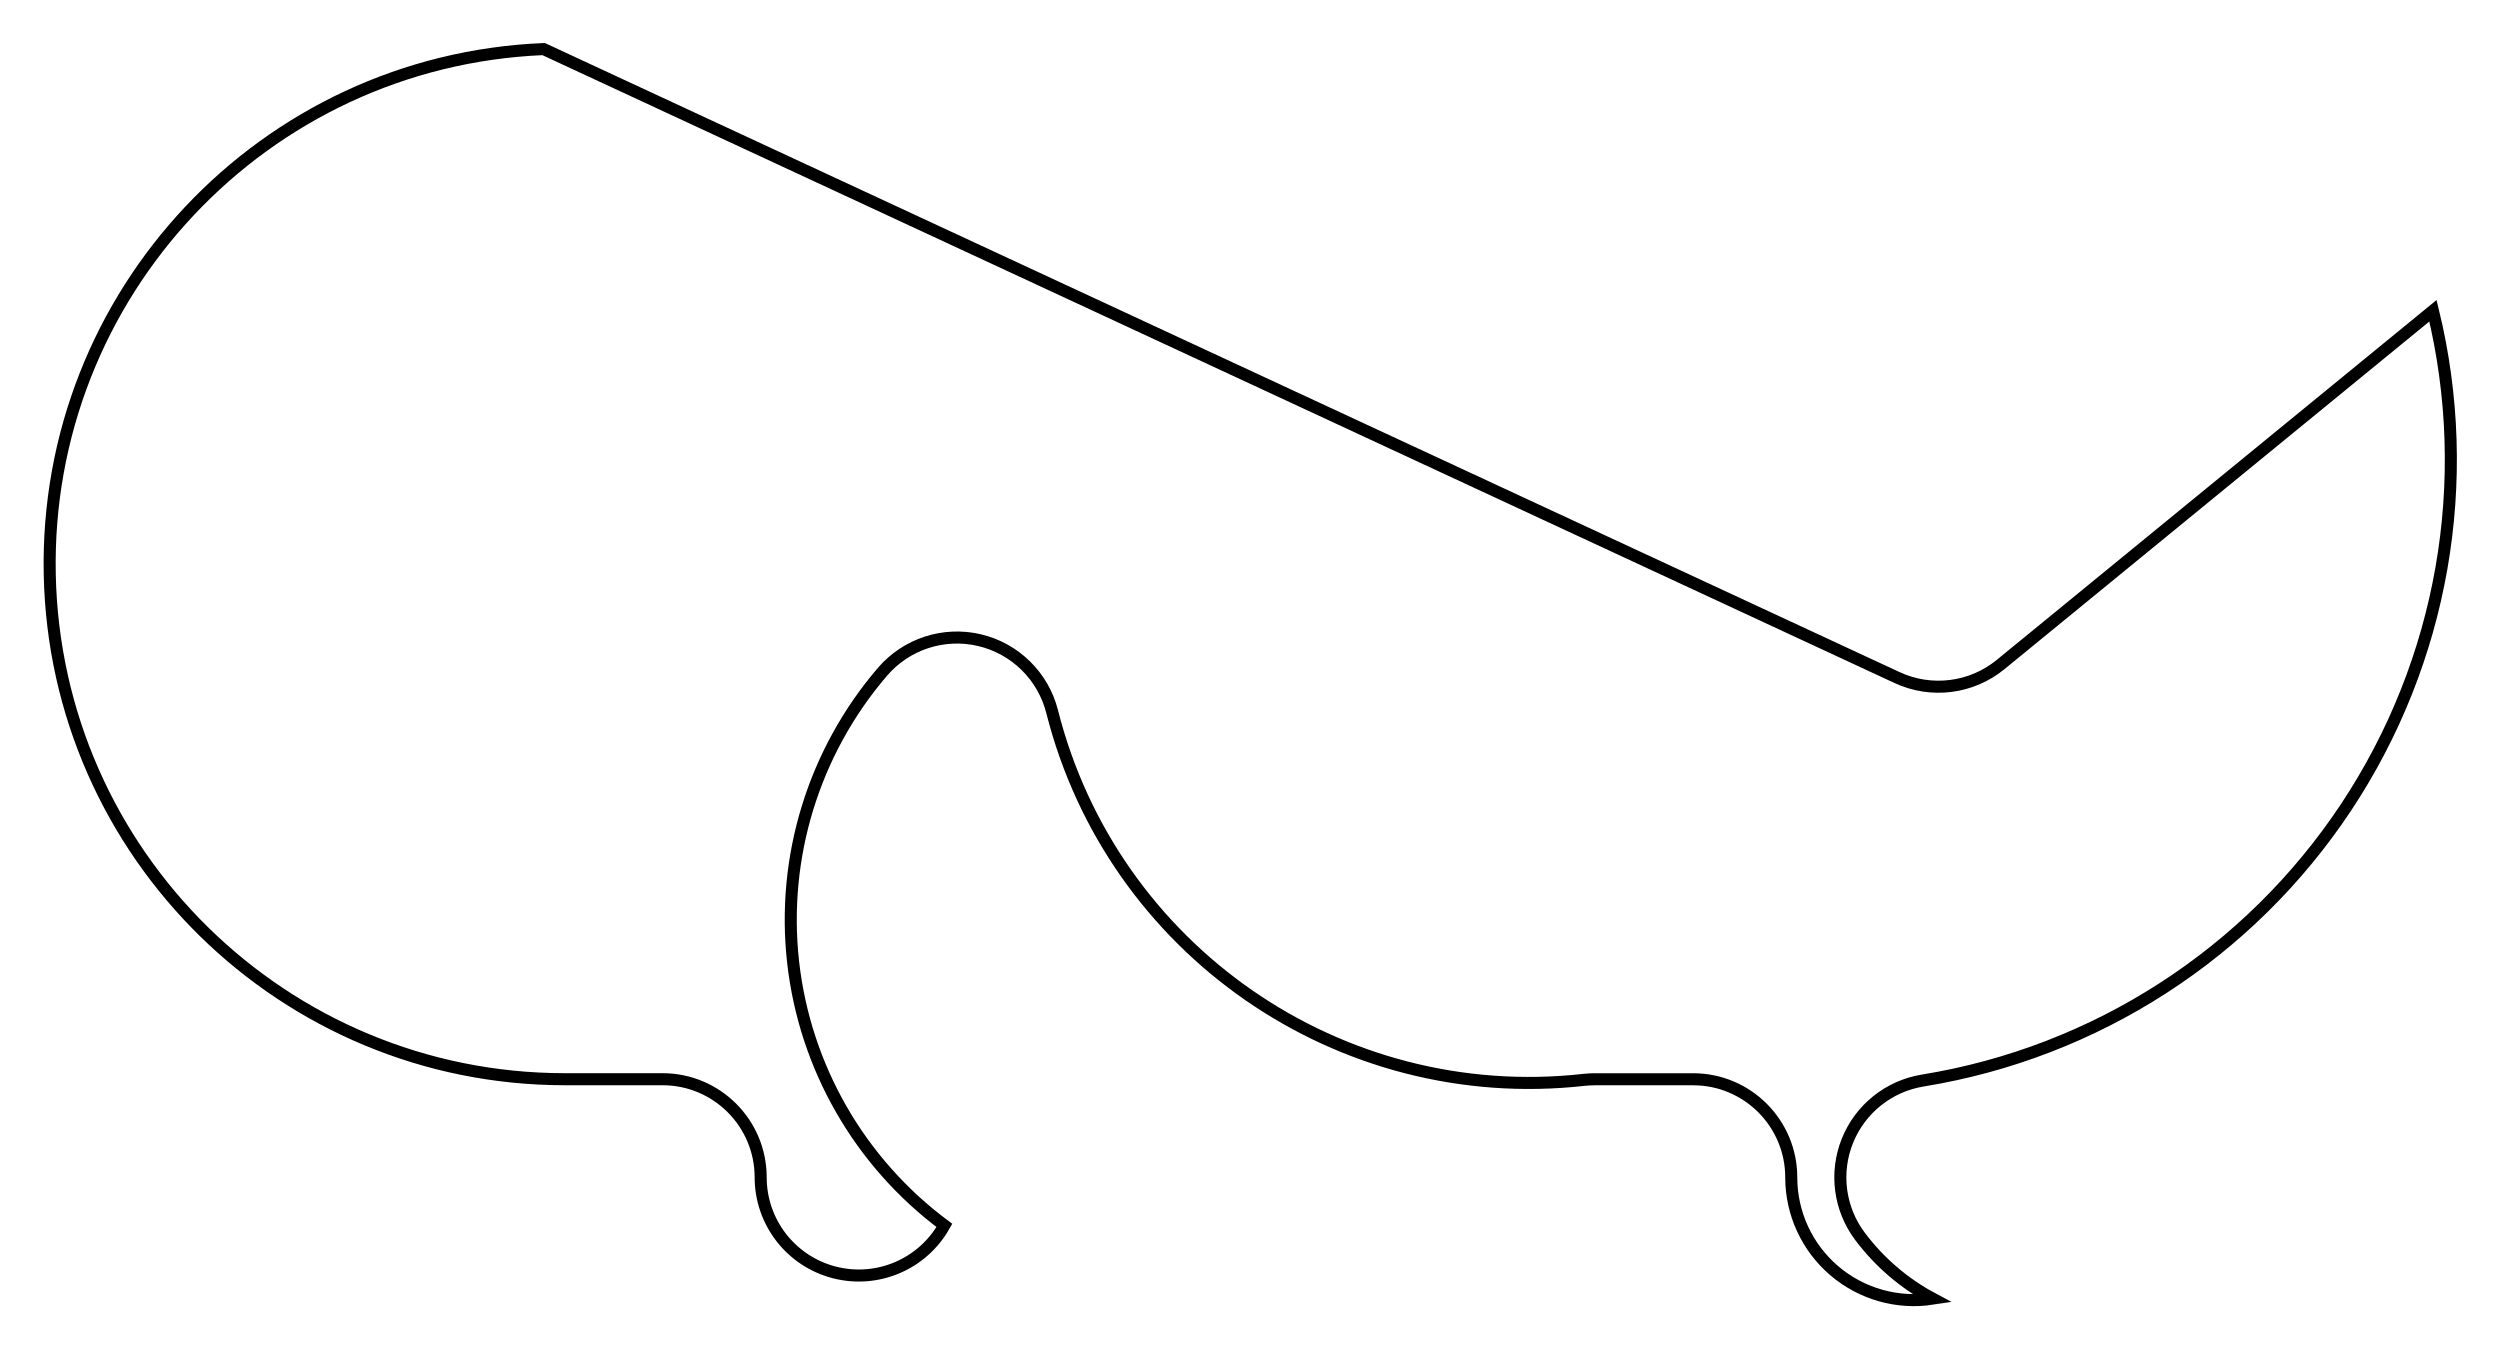
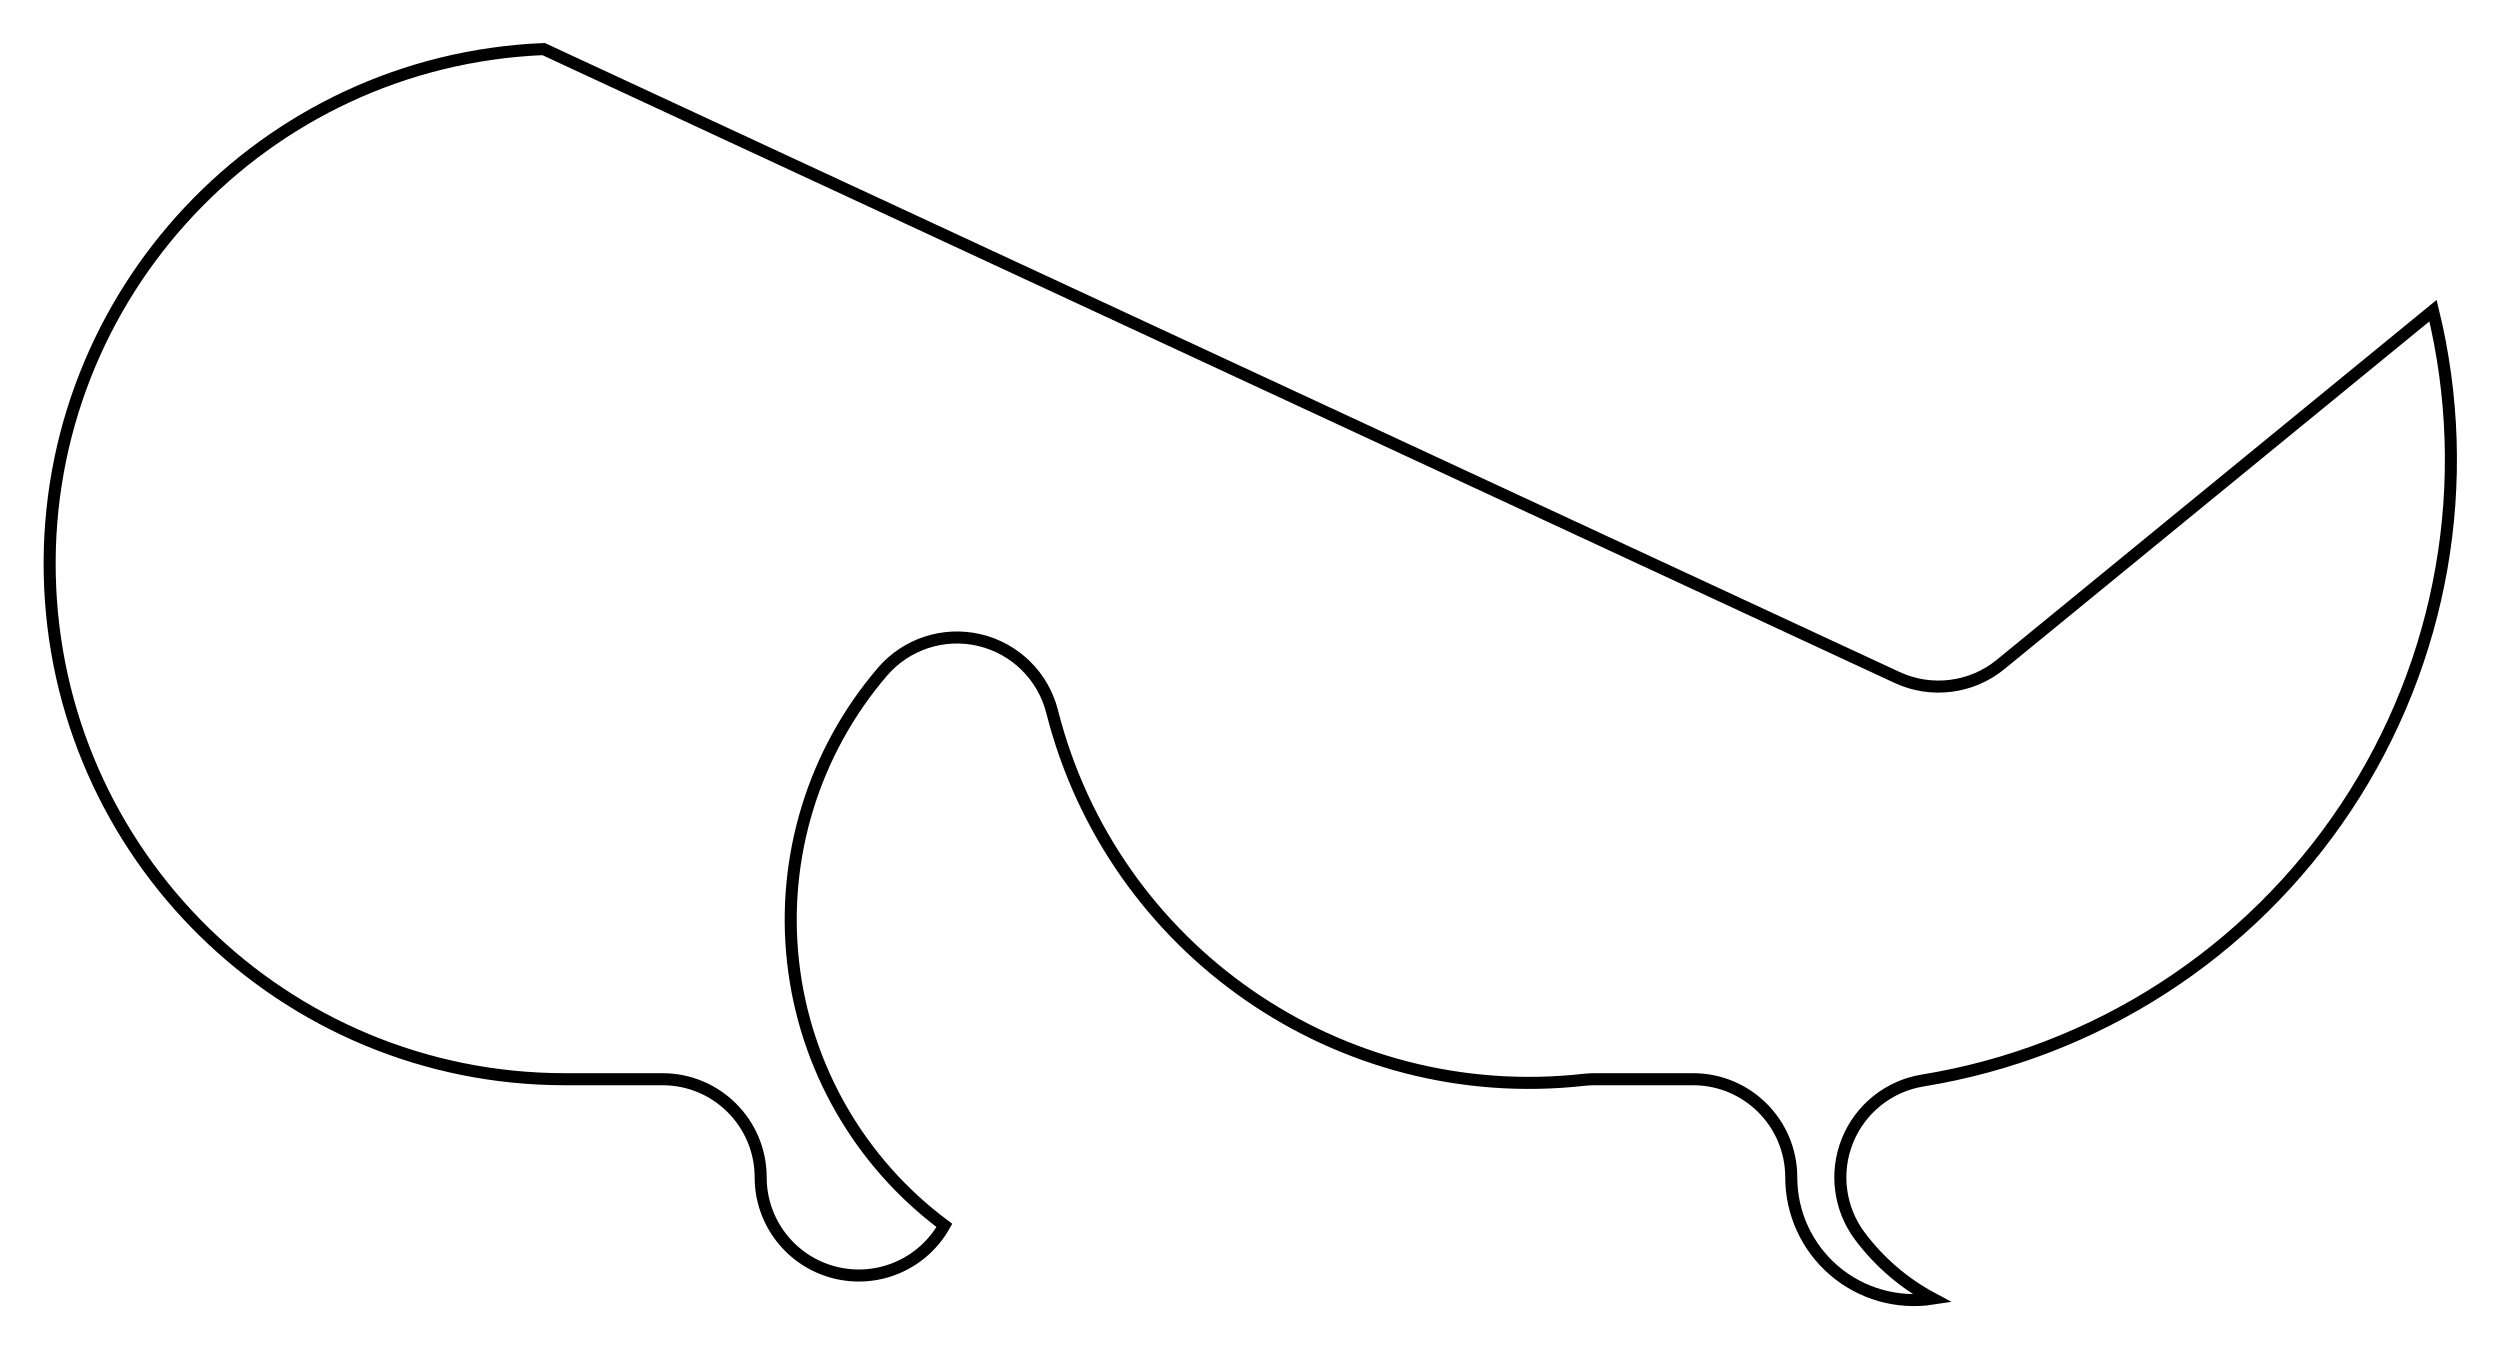
- <svg xmlns="http://www.w3.org/2000/svg" fill="none" stroke="#000" stroke-width=".6%" viewBox="-11.5 -23.991 50.942 27.491">
-   <path d="m-.423-22.991a10.5 10.5 0 0 0 .423 20.991h2a2 2 0 0 1 2 2 2 2 0 0 0 3.744.979 7.762 7.762 0 0 1 -1.262-11.281 2 2 0 0 1 3.457.811 10.028 10.028 0 0 0 10.838 7.504 2 2 0 0 1 .223-.012h2a2 2 0 0 1 2 2 2.5 2.5 0 0 0 2.882 2.471 4.5 4.5 0 0 1 -1.482-1.271 2 2 0 0 1 1.279-3.174 12.817 12.817 0 0 0 10.397-15.686l-8.81 7.209a2 2 0 0 1 -2.109.266z" />
+ <svg xmlns="http://www.w3.org/2000/svg" version="1.1" viewBox="-11.5 -23.991 50.942 27.491" fill="none" stroke="black" stroke-width="0.6%" vector-effect="non-scaling-stroke">
+   <path d="M -0.423 -22.991 A 10.5 10.5 0 0 0 0 -2 L 2 -2 A 2 2 0 0 1 4 0 A 2 2 0 0 0 7.744 0.979 A 7.762 7.762 0 0 1 6.481 -10.302 A 2 2 0 0 1 9.939 -9.491 A 10.028 10.028 0 0 0 20.777 -1.988 A 2 2 0 0 1 21 -2 L 23 -2 A 2 2 0 0 1 25 0 A 2.5 2.5 0 0 0 27.882 2.471 A 4.5 4.5 0 0 1 26.4 1.2 A 2 2 0 0 1 27.679 -1.974 A 12.817 12.817 0 0 0 38.077 -17.661 L 29.266 -10.452 A 2 2 0 0 1 27.158 -10.186 L -0.423 -22.991 Z" />
</svg>
